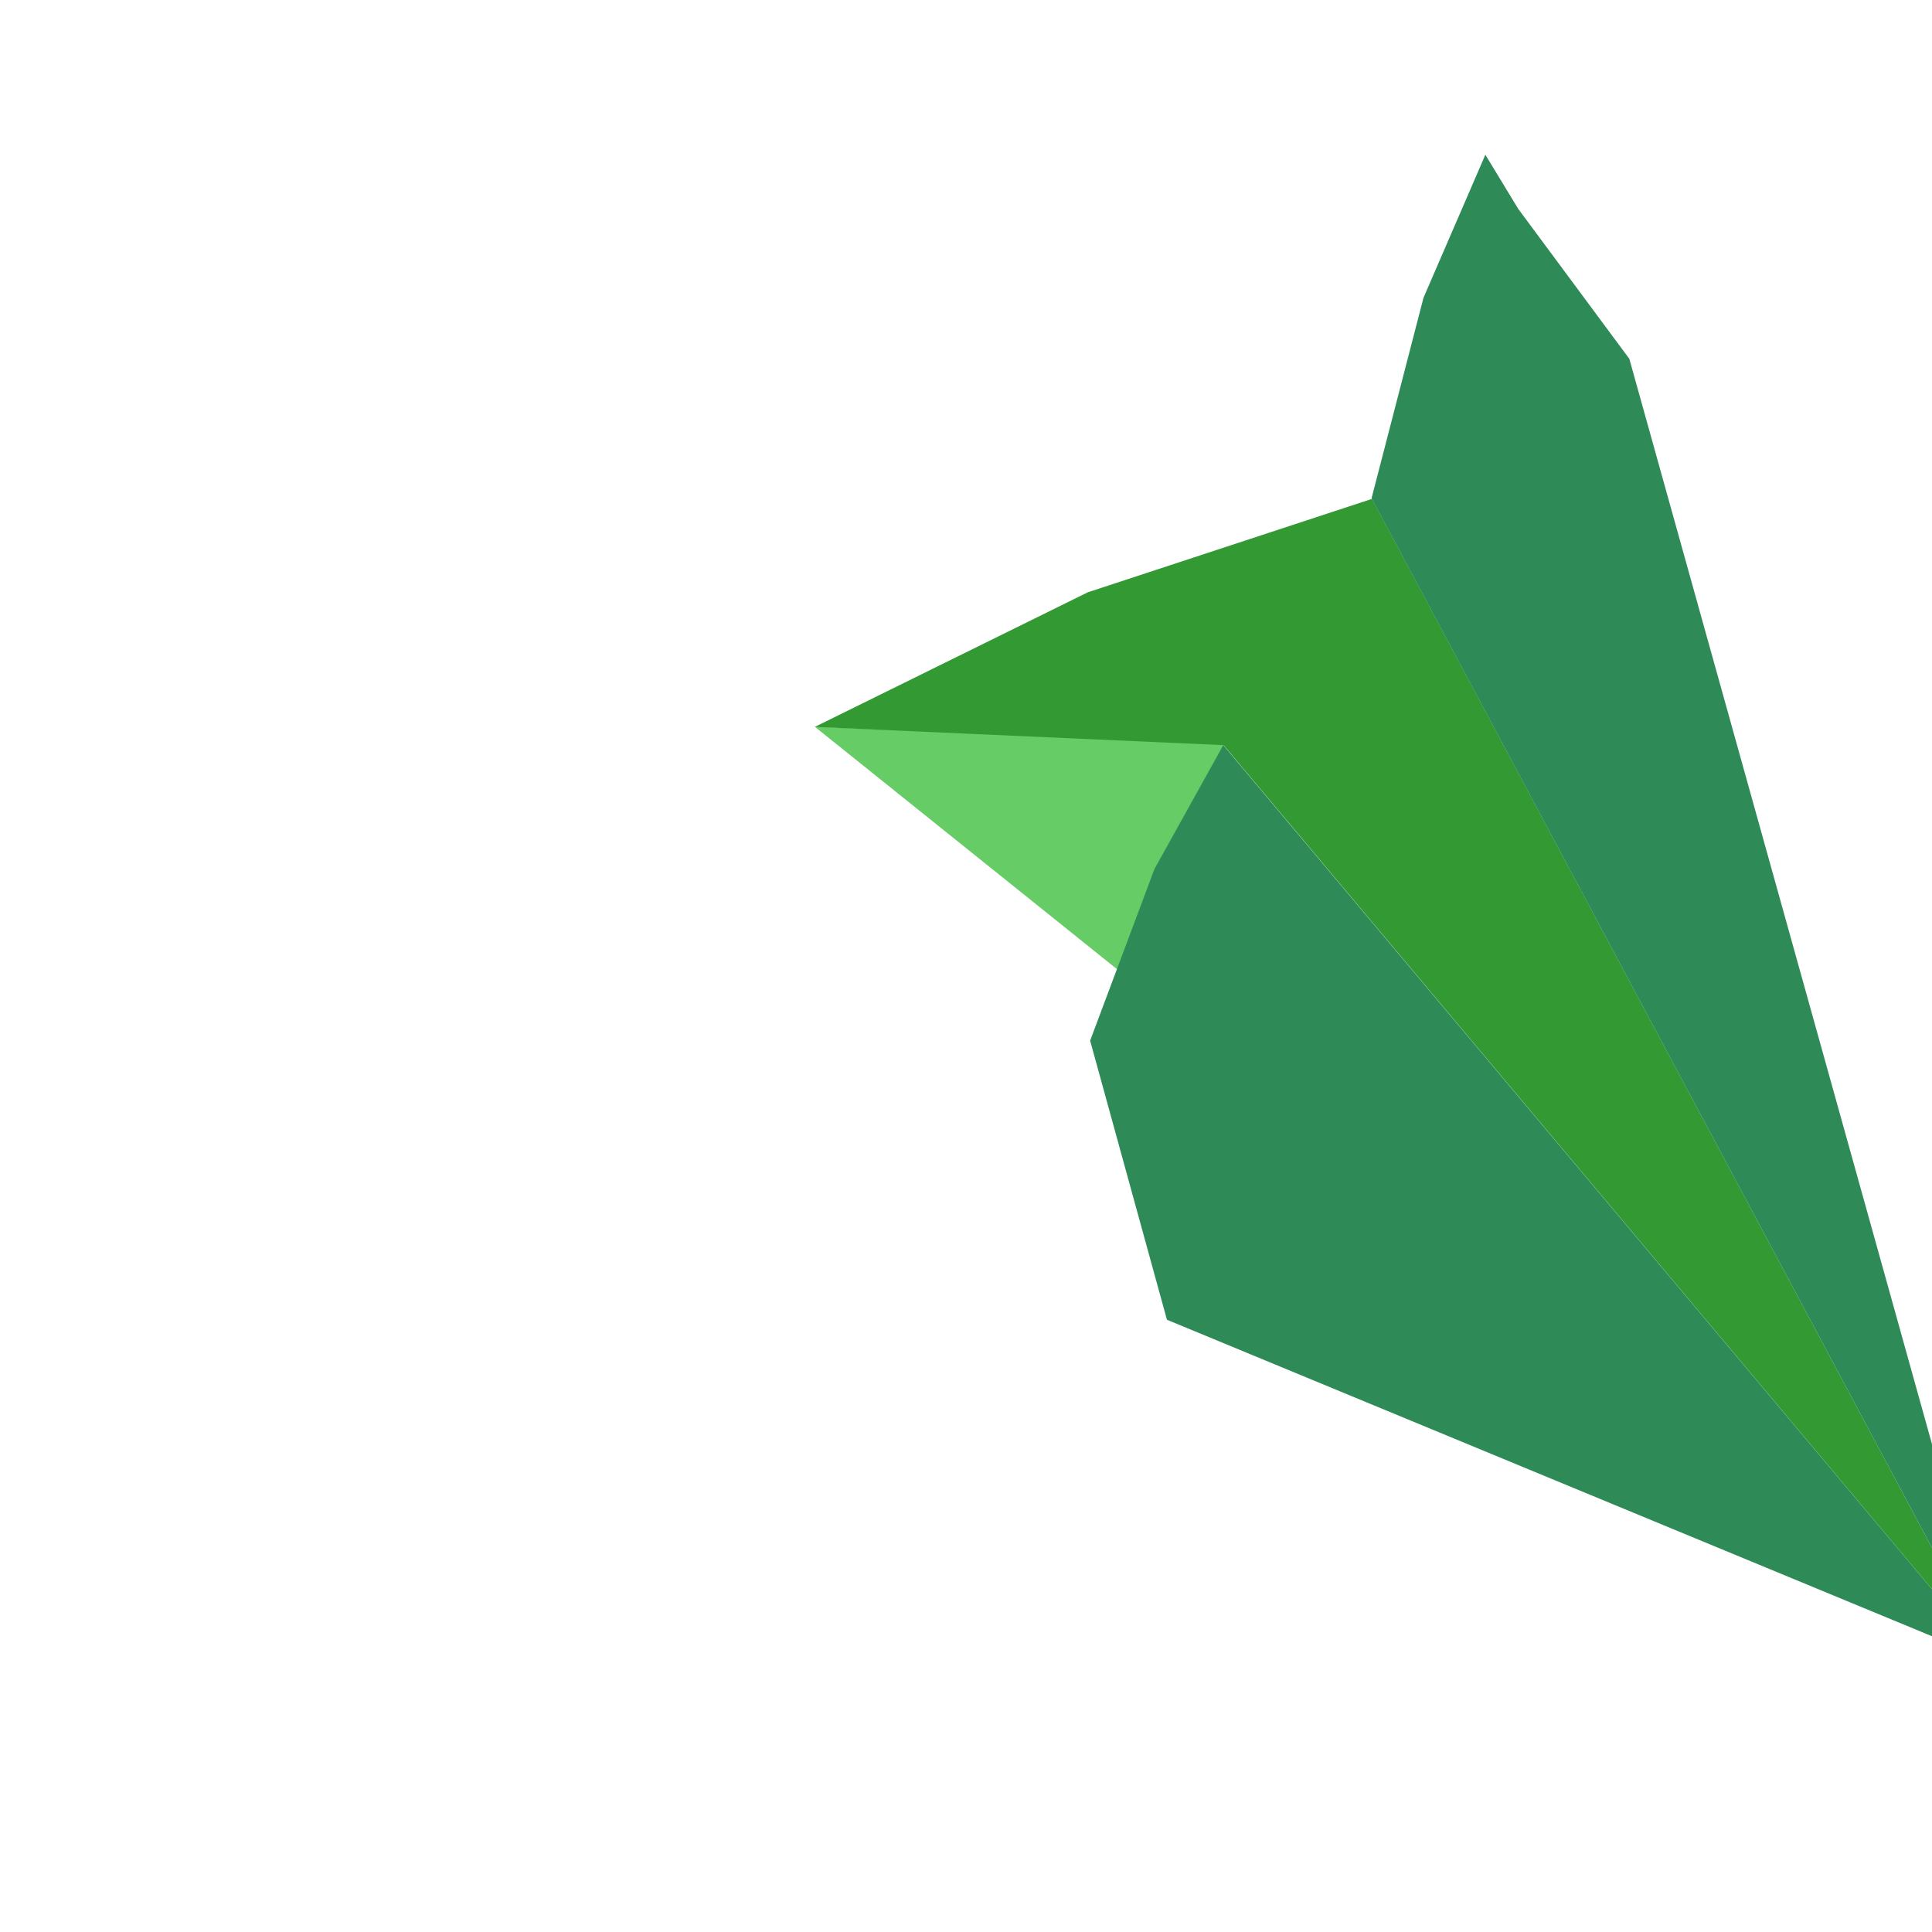
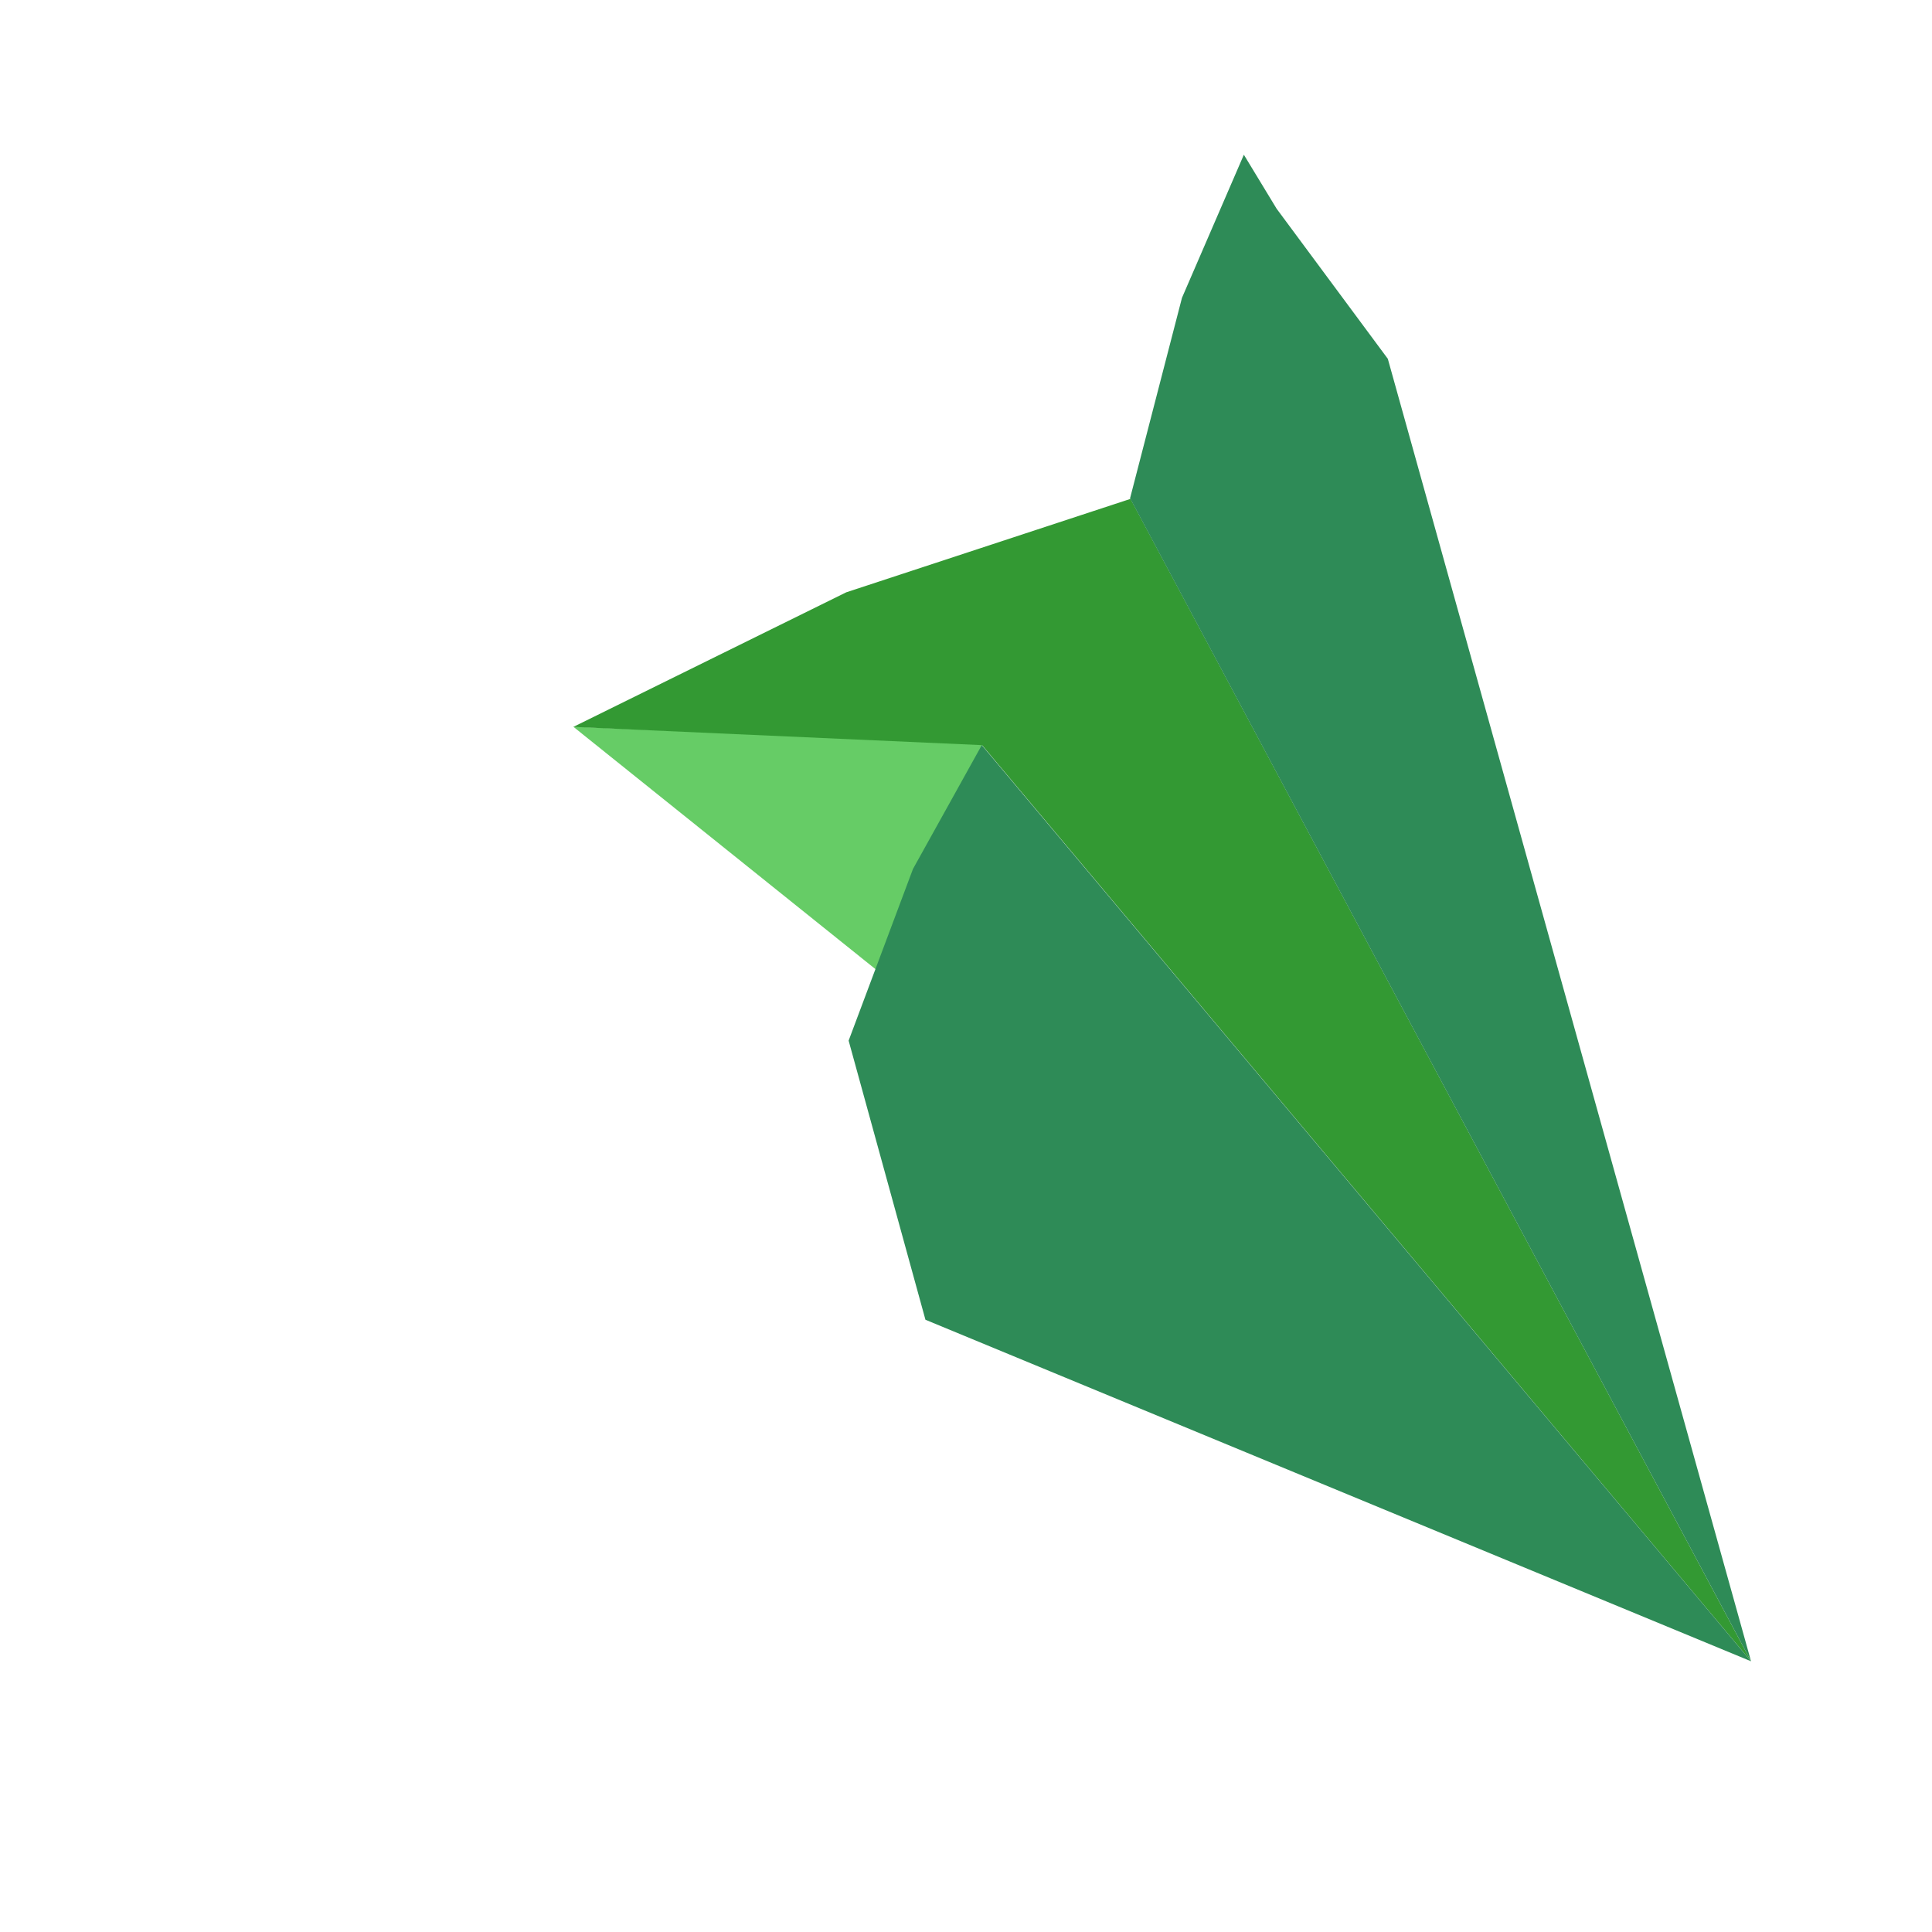
- <svg xmlns="http://www.w3.org/2000/svg" width="300" height="300" viewBox="240 100 160 160">
+ <svg xmlns="http://www.w3.org/2000/svg" width="300" height="300" viewBox="260 100 160 160">
  <g transform="rotate(90 300 180)" fill="none" fill-rule="evenodd">
    <g transform="translate(1.9,0) scale(0.95)">
      <path fill="#66CC66" d="M294.392 145.867l11.403 5.462 8.872 3.179-21.734 27.092z" />
      <path fill="#339933" d="M273.067 133.027L374.4 78.933l-79.864 67.035-1.59 35.632-11.733-23.794z" />
      <path fill="#2E8B57" d="M243.067 123.146l4.708-2.857 13.083-9.693L374.4 78.933l-101.383 54.134-17.475-4.526zM294.533 145.992l10.8 6 14.962 5.608 24.332-6.696 29.773-71.97z" />
    </g>
  </g>
</svg>
